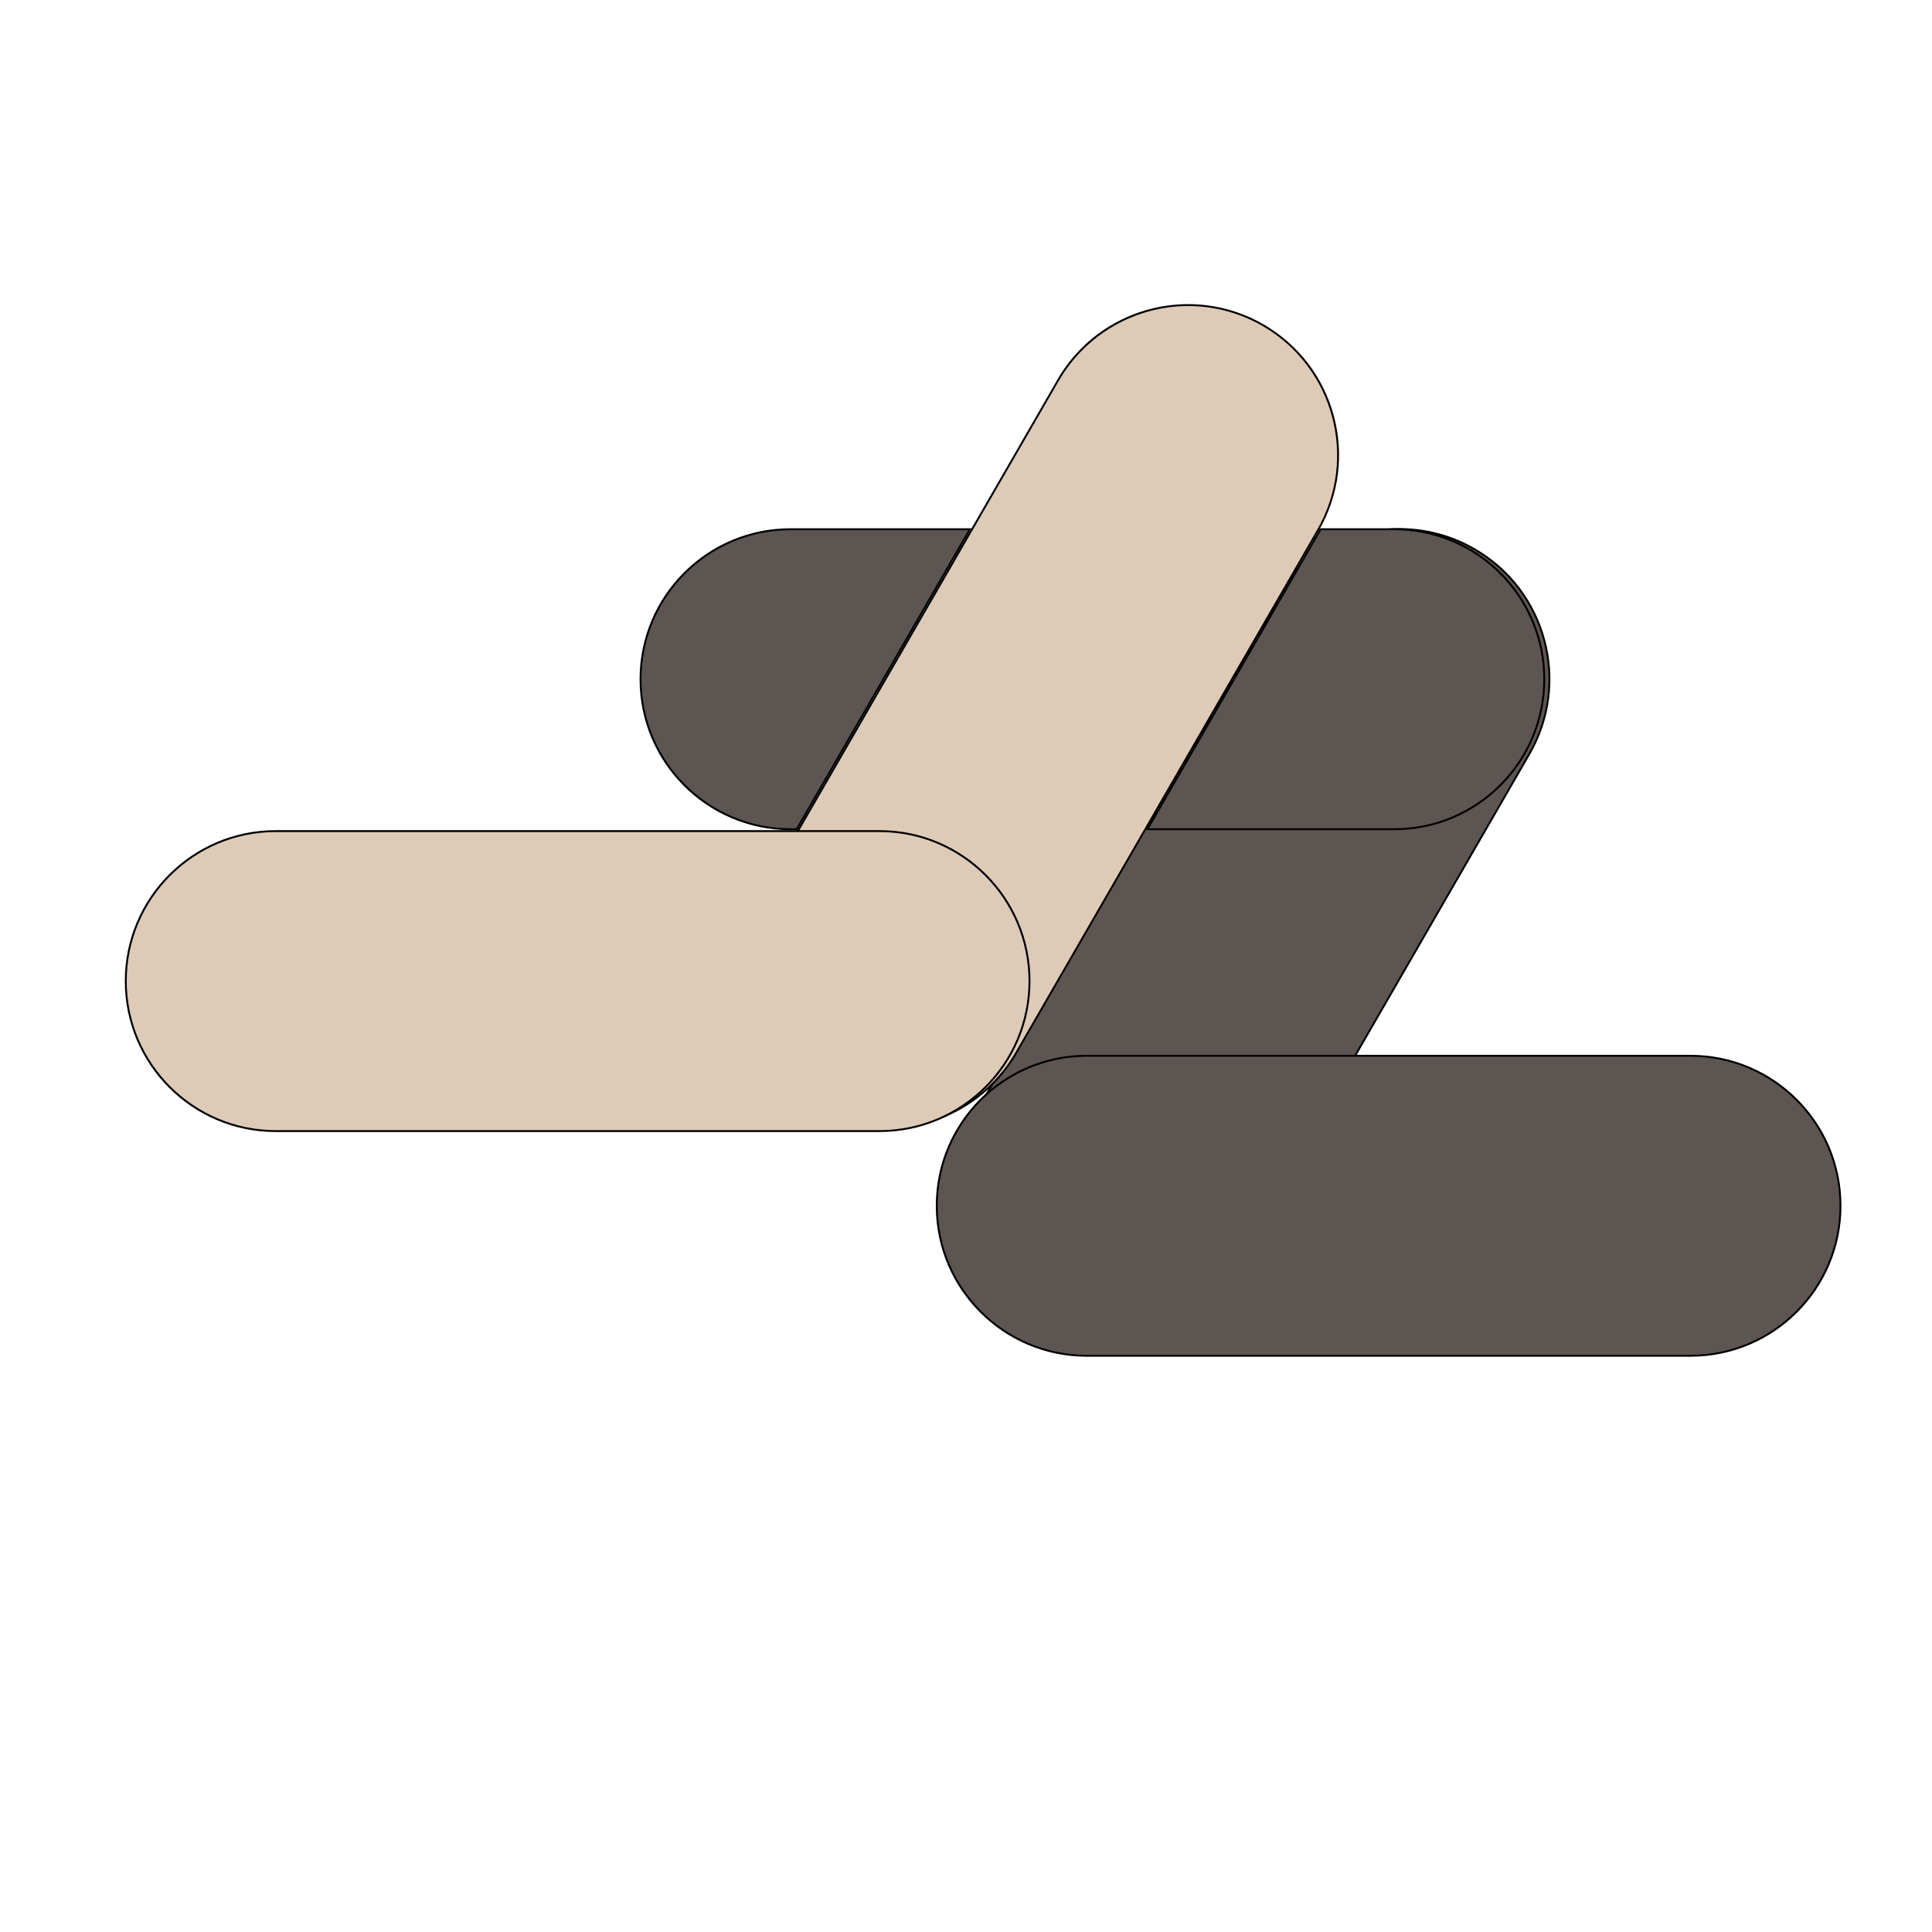
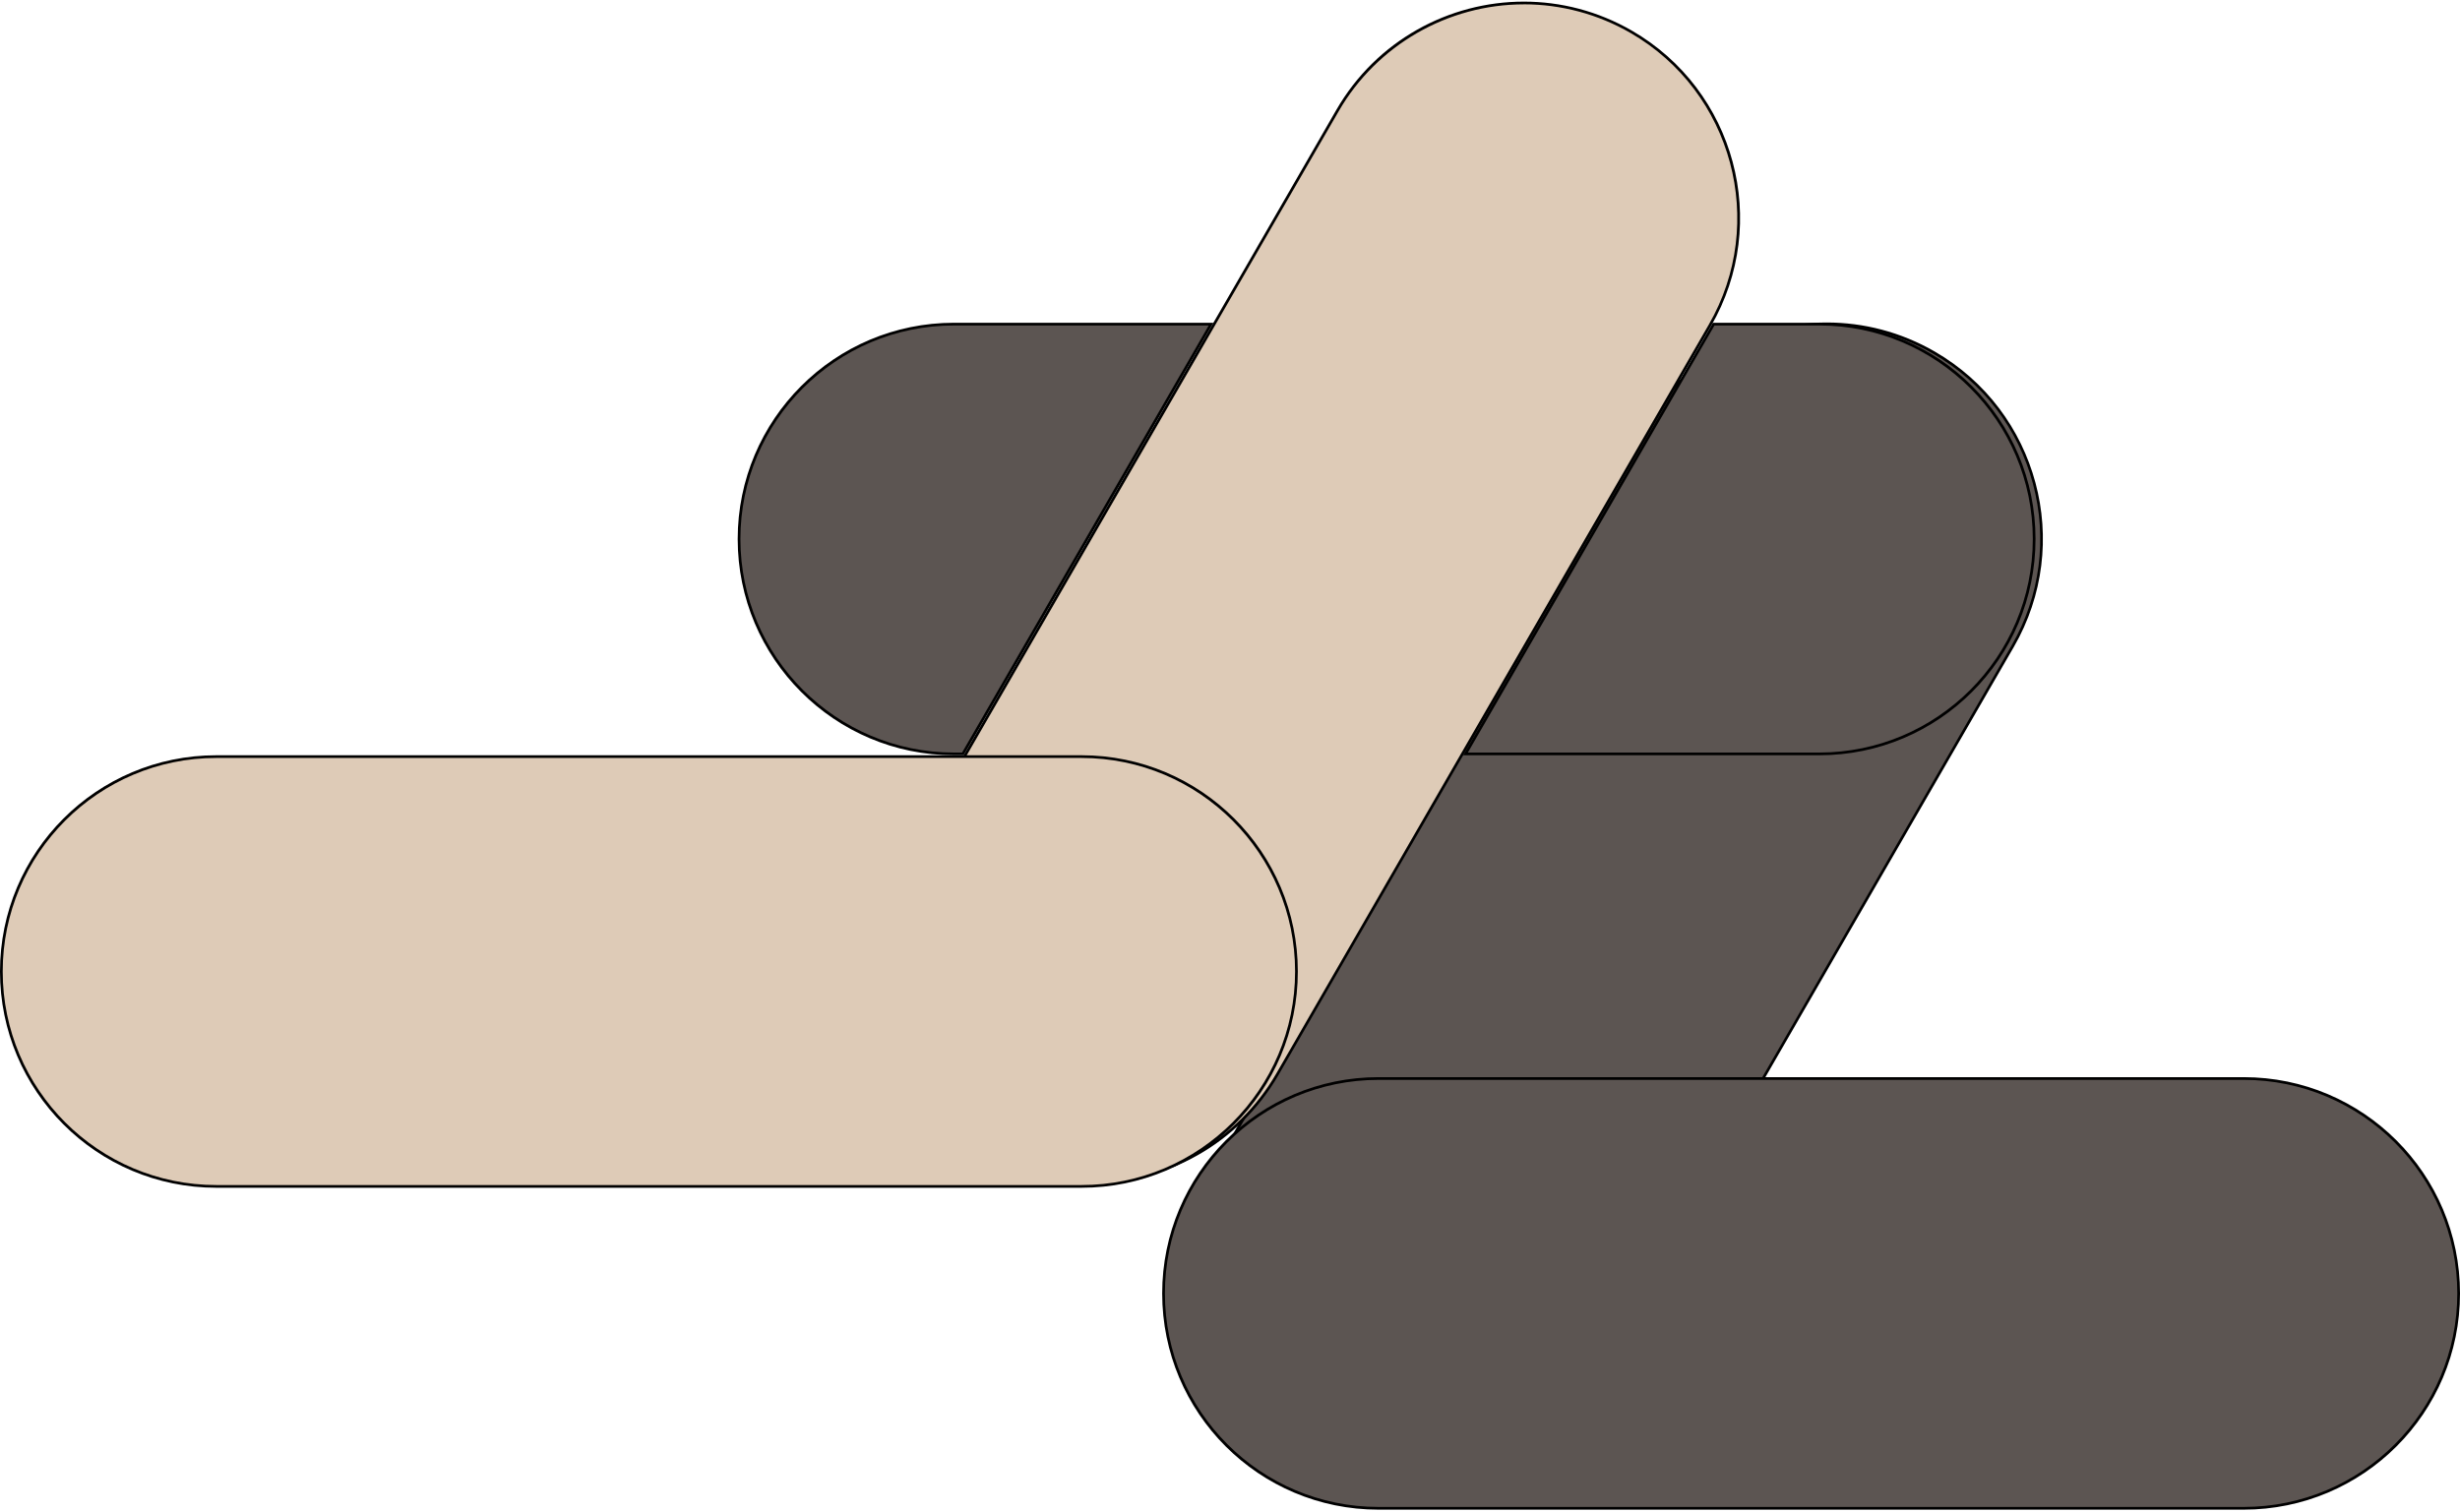
- <svg xmlns="http://www.w3.org/2000/svg" id="Layer_1" version="1.1" viewBox="0 0 1024 1024">
+ <svg xmlns="http://www.w3.org/2000/svg" id="Layer_1" version="1.1" viewBox="0 0 909.84 559.09">
  <defs>
    <style>
      .st0 {
        fill: #decbb7;
      }

      .st1 {
        fill: #5c5552;
      }
    </style>
  </defs>
  <g>
-     <path class="st1" d="M581.64,716.55c-13.87,0-27.59-3.69-39.68-10.66-18.39-10.62-31.54-27.76-37.04-48.27-5.5-20.51-2.68-41.94,7.94-60.33l160-277.13c14.16-24.53,40.57-39.76,68.92-39.76,13.87,0,27.59,3.69,39.68,10.66,18.39,10.62,31.54,27.76,37.04,48.27,5.5,20.51,2.68,41.94-7.94,60.33l-160,277.13c-14.16,24.53-40.57,39.76-68.92,39.76Z" />
-     <path d="M741.8,280.9c13.78,0,27.41,3.66,39.42,10.6,18.27,10.55,31.35,27.59,36.81,47.97,5.46,20.38,2.66,41.67-7.89,59.95l-160,277.13c-14.07,24.37-40.32,39.51-68.49,39.51-13.78,0-27.42-3.66-39.43-10.6-18.27-10.55-31.35-27.59-36.81-47.97-5.46-20.38-2.66-41.67,7.89-59.95l160-277.13c14.07-24.37,40.32-39.51,68.49-39.51h0M741.79,279.9c-27.65,0-54.54,14.35-69.36,40.01l-160,277.13c-22.09,38.26-8.98,87.19,29.28,109.28h0c12.6,7.27,26.35,10.73,39.93,10.73,27.65,0,54.54-14.35,69.36-40.01l160-277.13c22.09-38.26,8.98-87.19-29.28-109.28h0c-12.6-7.27-26.35-10.73-39.93-10.73h0Z" />
+     <path class="st1" d="M515.48,555.96c-13.87,0-27.59-3.69-39.68-10.66-18.39-10.62-31.54-27.76-37.04-48.27-5.5-20.51-2.68-41.94,7.94-60.33l160-277.13c14.16-24.53,40.57-39.76,68.92-39.76,13.87,0,27.59,3.69,39.68,10.66,18.39,10.62,31.54,27.76,37.04,48.27,5.5,20.51,2.68,41.94-7.94,60.33l-160,277.13c-14.16,24.53-40.57,39.76-68.92,39.76Z" />
+     <path d="M675.64,120.31c13.78,0,27.41,3.66,39.42,10.6,18.27,10.55,31.35,27.59,36.81,47.97,5.46,20.38,2.66,41.67-7.89,59.95l-160,277.13c-14.07,24.37-40.32,39.51-68.49,39.51-13.78,0-27.42-3.66-39.43-10.6-18.27-10.55-31.35-27.59-36.81-47.97-5.46-20.38-2.66-41.67,7.89-59.95l160-277.13c14.07-24.37,40.32-39.51,68.49-39.51h0M675.63,119.31c-27.65,0-54.54,14.35-69.36,40.01l-160,277.13c-22.09,38.26-8.98,87.19,29.28,109.28h0c12.6,7.27,26.35,10.73,39.93,10.73,27.65,0,54.54-14.35,69.36-40.01l160-277.13c22.09-38.26,8.98-87.19-29.28-109.28h0c-12.6-7.27-26.35-10.73-39.93-10.73h0Z" />
  </g>
  <g>
-     <path class="st1" d="M576,718.59c-43.84,0-79.5-35.66-79.5-79.5s35.66-79.5,79.5-79.5h320c43.84,0,79.5,35.66,79.5,79.5s-35.66,79.5-79.5,79.5h-320Z" />
-     <path d="M896,560.09c43.56,0,79,35.44,79,79s-35.44,79-79,79h-320c-43.56,0-79-35.44-79-79s35.44-79,79-79h320M896,559.09h-320c-44.18,0-80,35.82-80,80h0c0,44.18,35.82,80,80,80h320c44.18,0,80-35.82,80-80h0c0-44.18-35.82-80-80-80h0Z" />
+     <path class="st1" d="M509.84,558c-43.84,0-79.5-35.66-79.5-79.5s35.66-79.5,79.5-79.5h320c43.84,0,79.5,35.66,79.5,79.5s-35.66,79.5-79.5,79.5h-320Z" />
+     <path d="M829.84,399.5c43.56,0,79,35.44,79,79s-35.44,79-79,79h-320c-43.56,0-79-35.44-79-79s35.44-79,79-79h320M829.84,398.5h-320c-44.18,0-80,35.82-80,80h0c0,44.18,35.82,80,80,80h320c44.18,0,80-35.82,80-80h0c0-44.18-35.82-80-80-80h0Z" />
  </g>
  <g>
-     <path class="st0" d="M469.64,597.85c-13.87,0-27.59-3.69-39.67-10.66-37.96-21.92-51.02-70.64-29.1-108.6l160-277.13c14.16-24.53,40.57-39.76,68.92-39.76,13.87,0,27.59,3.69,39.67,10.66,18.39,10.62,31.54,27.76,37.04,48.27,5.5,20.51,2.68,41.94-7.94,60.33l-160,277.13c-14.16,24.53-40.57,39.76-68.92,39.76Z" />
-     <path d="M629.8,162.2c13.78,0,27.41,3.66,39.42,10.6,37.72,21.78,50.7,70.19,28.92,107.92l-160,277.13c-14.07,24.37-40.32,39.51-68.49,39.51-13.78,0-27.42-3.66-39.43-10.6-18.27-10.55-31.35-27.59-36.81-47.97-5.46-20.38-2.66-41.67,7.89-59.95l160-277.13c14.07-24.37,40.32-39.51,68.49-39.51h0M629.79,161.2c-27.65,0-54.54,14.35-69.36,40.01l-160,277.13c-22.09,38.26-8.98,87.19,29.28,109.28h0c12.6,7.27,26.35,10.73,39.93,10.73,27.65,0,54.54-14.35,69.36-40.01l160-277.13c22.09-38.26,8.98-87.19-29.28-109.28h0c-12.6-7.27-26.35-10.73-39.93-10.73h0Z" />
+     <path class="st0" d="M403.48,437.26c-13.87,0-27.59-3.69-39.67-10.66-37.96-21.92-51.02-70.64-29.1-108.6L494.71,40.87c14.16-24.53,40.57-39.76,68.92-39.76,13.87,0,27.59,3.69,39.67,10.66,18.39,10.62,31.54,27.76,37.04,48.27,5.5,20.51,2.68,41.94-7.94,60.33l-160,277.13c-14.16,24.53-40.57,39.76-68.92,39.76Z" />
+     <path d="M563.64,1.6c13.78,0,27.41,3.66,39.42,10.6,37.72,21.78,50.7,70.19,28.92,107.92l-160,277.13c-14.07,24.37-40.32,39.51-68.49,39.51-13.78,0-27.42-3.66-39.43-10.6-18.27-10.55-31.35-27.59-36.81-47.97-5.46-20.38-2.66-41.67,7.89-59.95L495.14,41.12c14.07-24.37,40.32-39.51,68.49-39.51h0M563.63.6c-27.65,0-54.54,14.35-69.36,40.01l-160,277.13c-22.09,38.26-8.98,87.19,29.28,109.28h0c12.6,7.27,26.35,10.73,39.93,10.73,27.65,0,54.54-14.35,69.36-40.01l160-277.13c22.09-38.26,8.98-87.19-29.28-109.28h0c-12.6-7.27-26.35-10.73-39.93-10.73h0Z" />
  </g>
  <g>
-     <path class="st0" d="M146.16,599.5c-43.84,0-79.5-35.66-79.5-79.5s35.66-79.5,79.5-79.5h320c43.84,0,79.5,35.66,79.5,79.5s-35.66,79.5-79.5,79.5H146.16Z" />
-     <path d="M466.16,441c43.56,0,79,35.44,79,79s-35.44,79-79,79H146.16c-43.56,0-79-35.44-79-79s35.44-79,79-79h320M466.16,440H146.16c-44.18,0-80,35.82-80,80h0c0,44.18,35.82,80,80,80h320c44.18,0,80-35.82,80-80h0c0-44.18-35.82-80-80-80h0Z" />
+     <path class="st0" d="M80,438.91c-43.84,0-79.5-35.66-79.5-79.5s35.66-79.5,79.5-79.5h320c43.84,0,79.5,35.66,79.5,79.5s-35.66,79.5-79.5,79.5H80Z" />
+     <path d="M400,280.41c43.56,0,79,35.44,79,79s-35.44,79-79,79H80c-43.56,0-79-35.44-79-79s35.44-79,79-79h320M400,279.41H80C35.82,279.41,0,315.23,0,359.41H0C0,403.59,35.82,439.41,80,439.41h320c44.18,0,80-35.82,80-80h0c0-44.18-35.82-80-80-80h0Z" />
  </g>
  <g>
    <g>
-       <path class="st1" d="M608.19,439.5l91.24-158.04c.14-.24.26-.47.39-.71.04-.08.09-.16.13-.25h39.04c43.84,0,79.5,35.66,79.5,79.5s-35.66,79.5-79.5,79.5h-130.81Z" />
-       <path d="M739,281c43.56,0,79,35.44,79,79s-35.44,79-79,79h-129.95l90.81-157.29c.14-.23.26-.47.39-.71h38.75M739,280h-39.34c-.22.4-.43.81-.66,1.21l-91.68,158.79h131.68c44.18,0,80-35.82,80-80h0c0-44.18-35.82-80-80-80h0Z" />
+       <path class="st1" d="M542.03,278.91l91.24-158.04c.14-.24.26-.47.39-.71.04-.08.09-.16.13-.25h39.04c43.84,0,79.5,35.66,79.5,79.5s-35.66,79.5-79.5,79.5h-130.81Z" />
+       <path d="M672.84,120.41c43.56,0,79,35.44,79,79s-35.44,79-79,79h-129.95l90.81-157.29c.14-.23.26-.47.39-.71h38.75M672.84,119.41h-39.34c-.22.4-.43.81-.66,1.21l-91.68,158.79h131.68c44.18,0,80-35.82,80-80h0c0-44.18-35.82-80-80-80h0Z" />
    </g>
    <g>
-       <path class="st1" d="M419,439.5c-43.84,0-79.5-35.66-79.5-79.5s35.66-79.5,79.5-79.5h95.08l-91.8,159h-3.28Z" />
-       <path d="M513.21,281l-91.22,158h-2.99c-43.56,0-79-35.44-79-79s35.44-79,79-79h94.21M514.95,280h-95.95c-44.18,0-80,35.82-80,80h0c0,44.18,35.82,80,80,80h3.57l92.38-160h0Z" />
+       <path class="st1" d="M352.84,278.91c-43.84,0-79.5-35.66-79.5-79.5s35.66-79.5,79.5-79.5h95.08l-91.8,159h-3.28Z" />
+       <path d="M447.05,120.41l-91.22,158h-2.99c-43.56,0-79-35.44-79-79s35.44-79,79-79h94.21M448.79,119.41h-95.95c-44.18,0-80,35.82-80,80h0c0,44.18,35.82,80,80,80h3.57l92.38-160h0Z" />
    </g>
  </g>
</svg>
